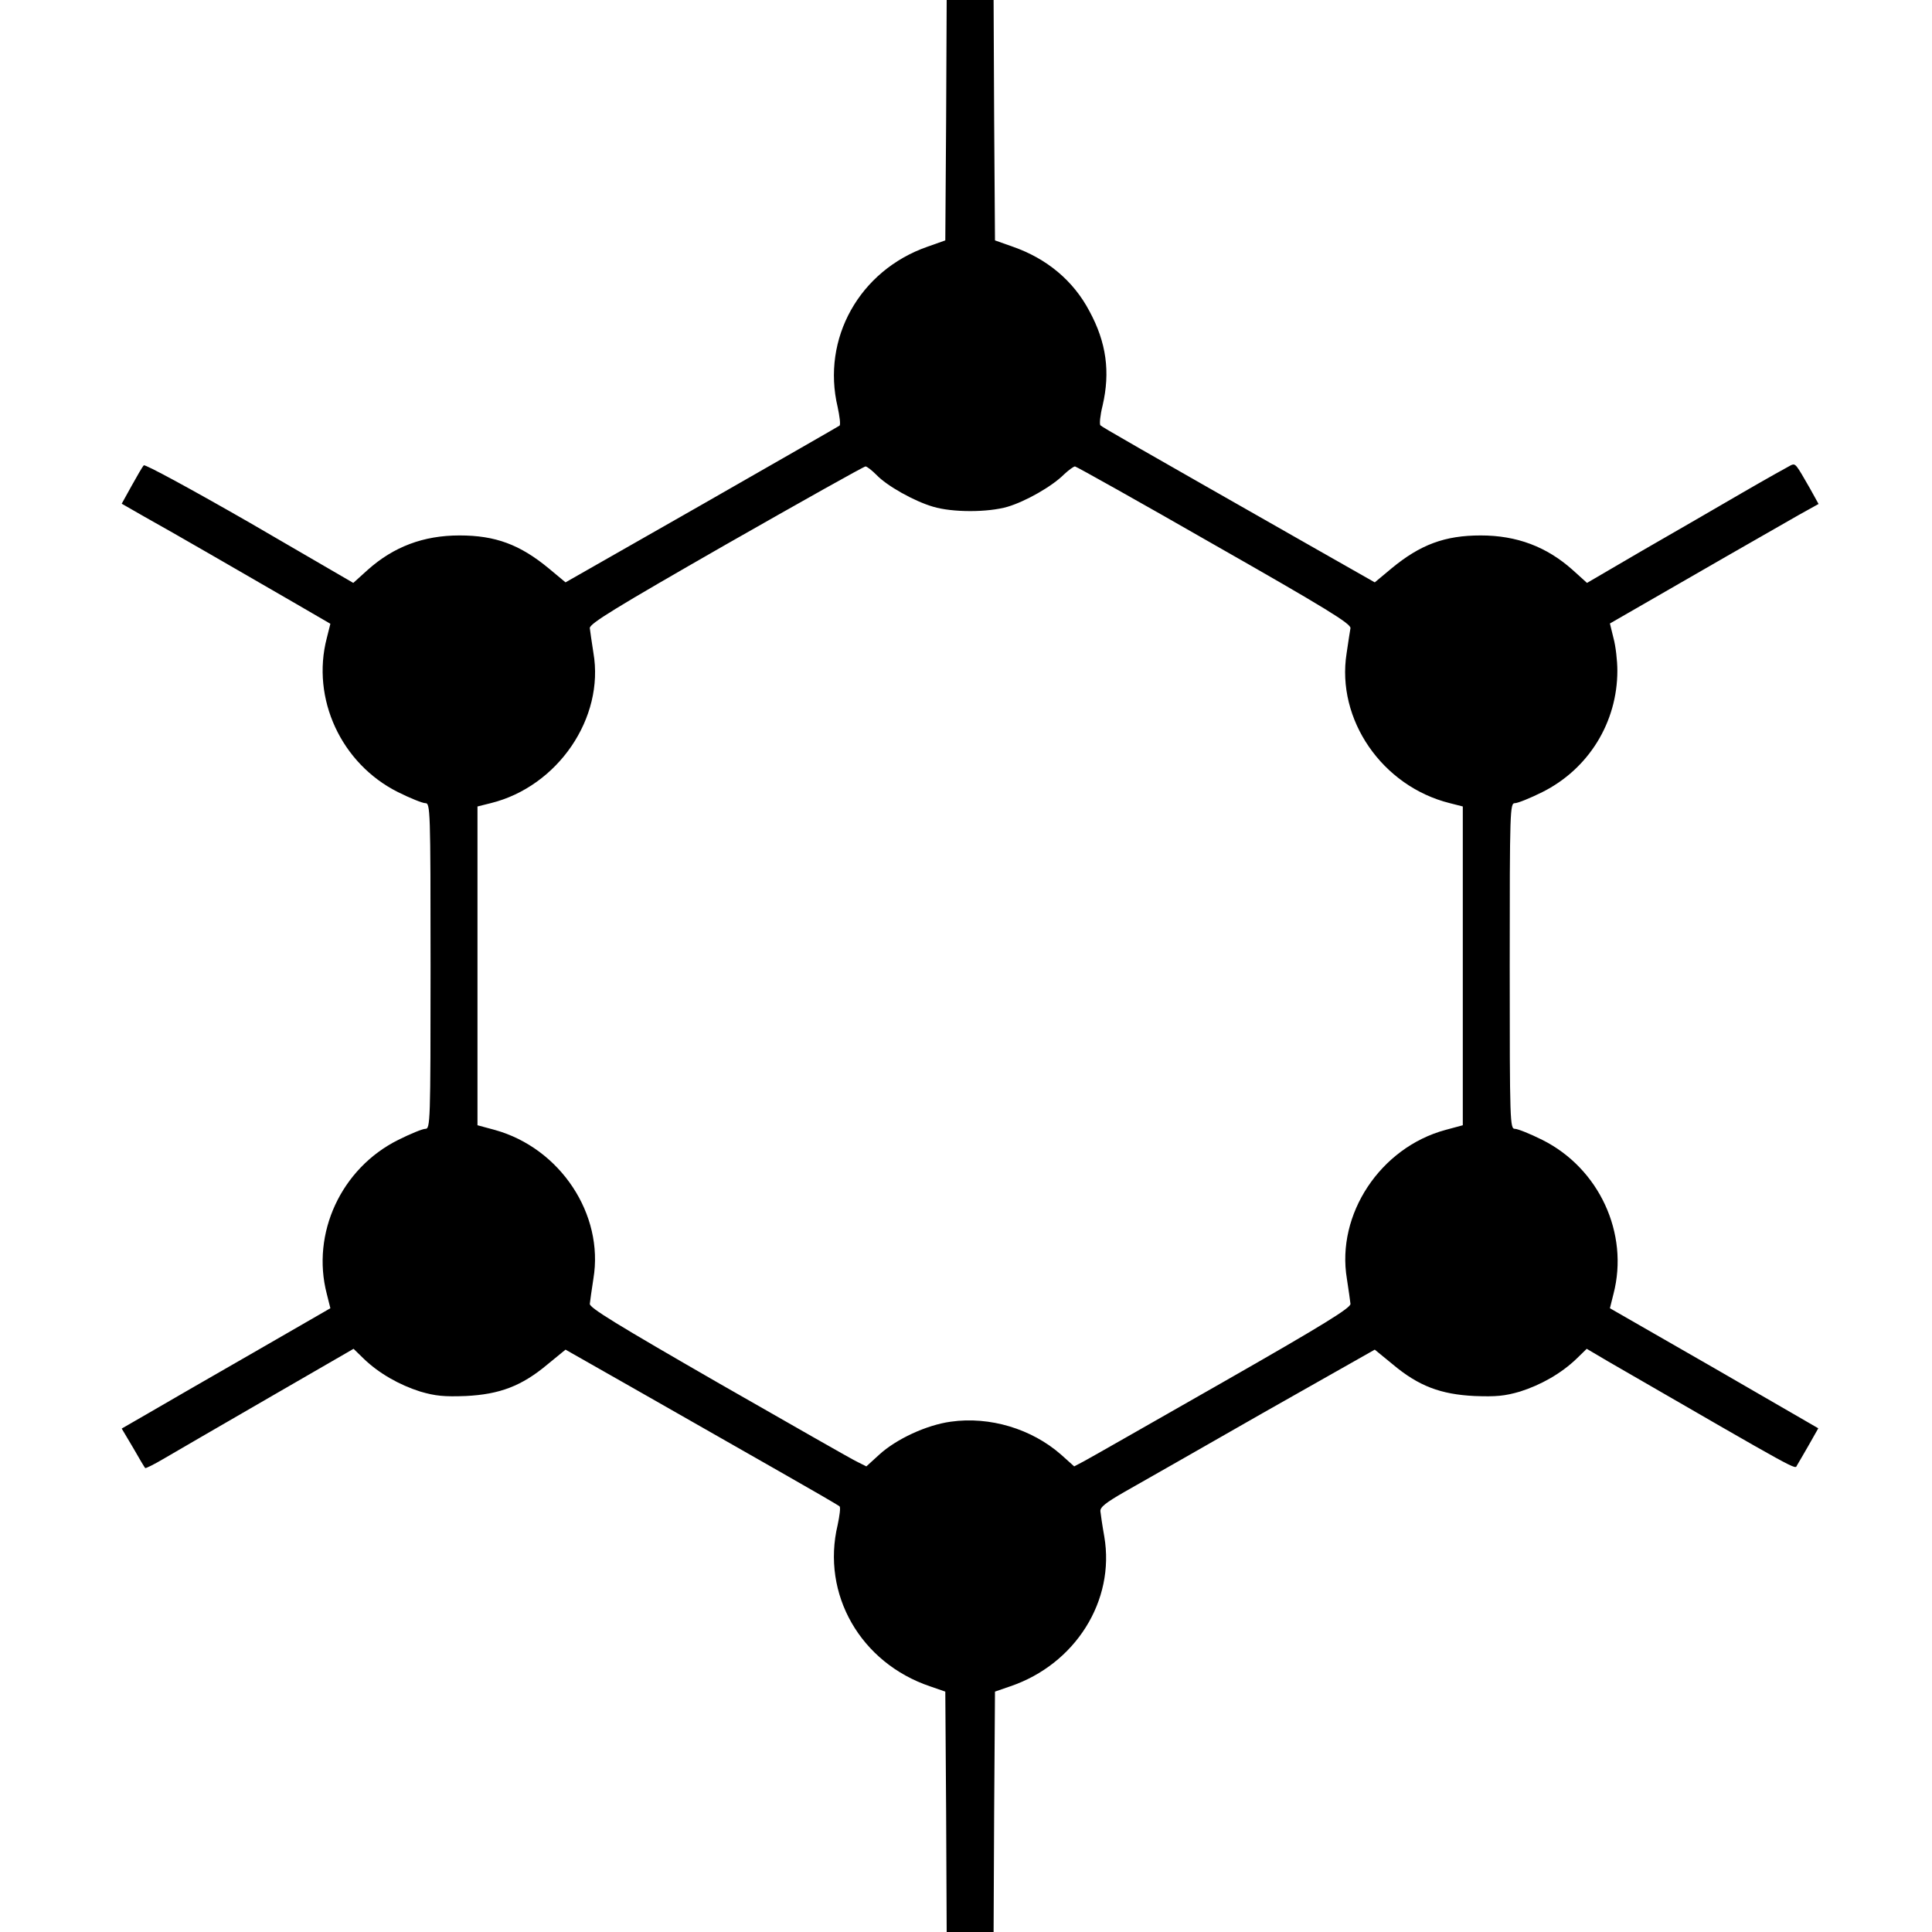
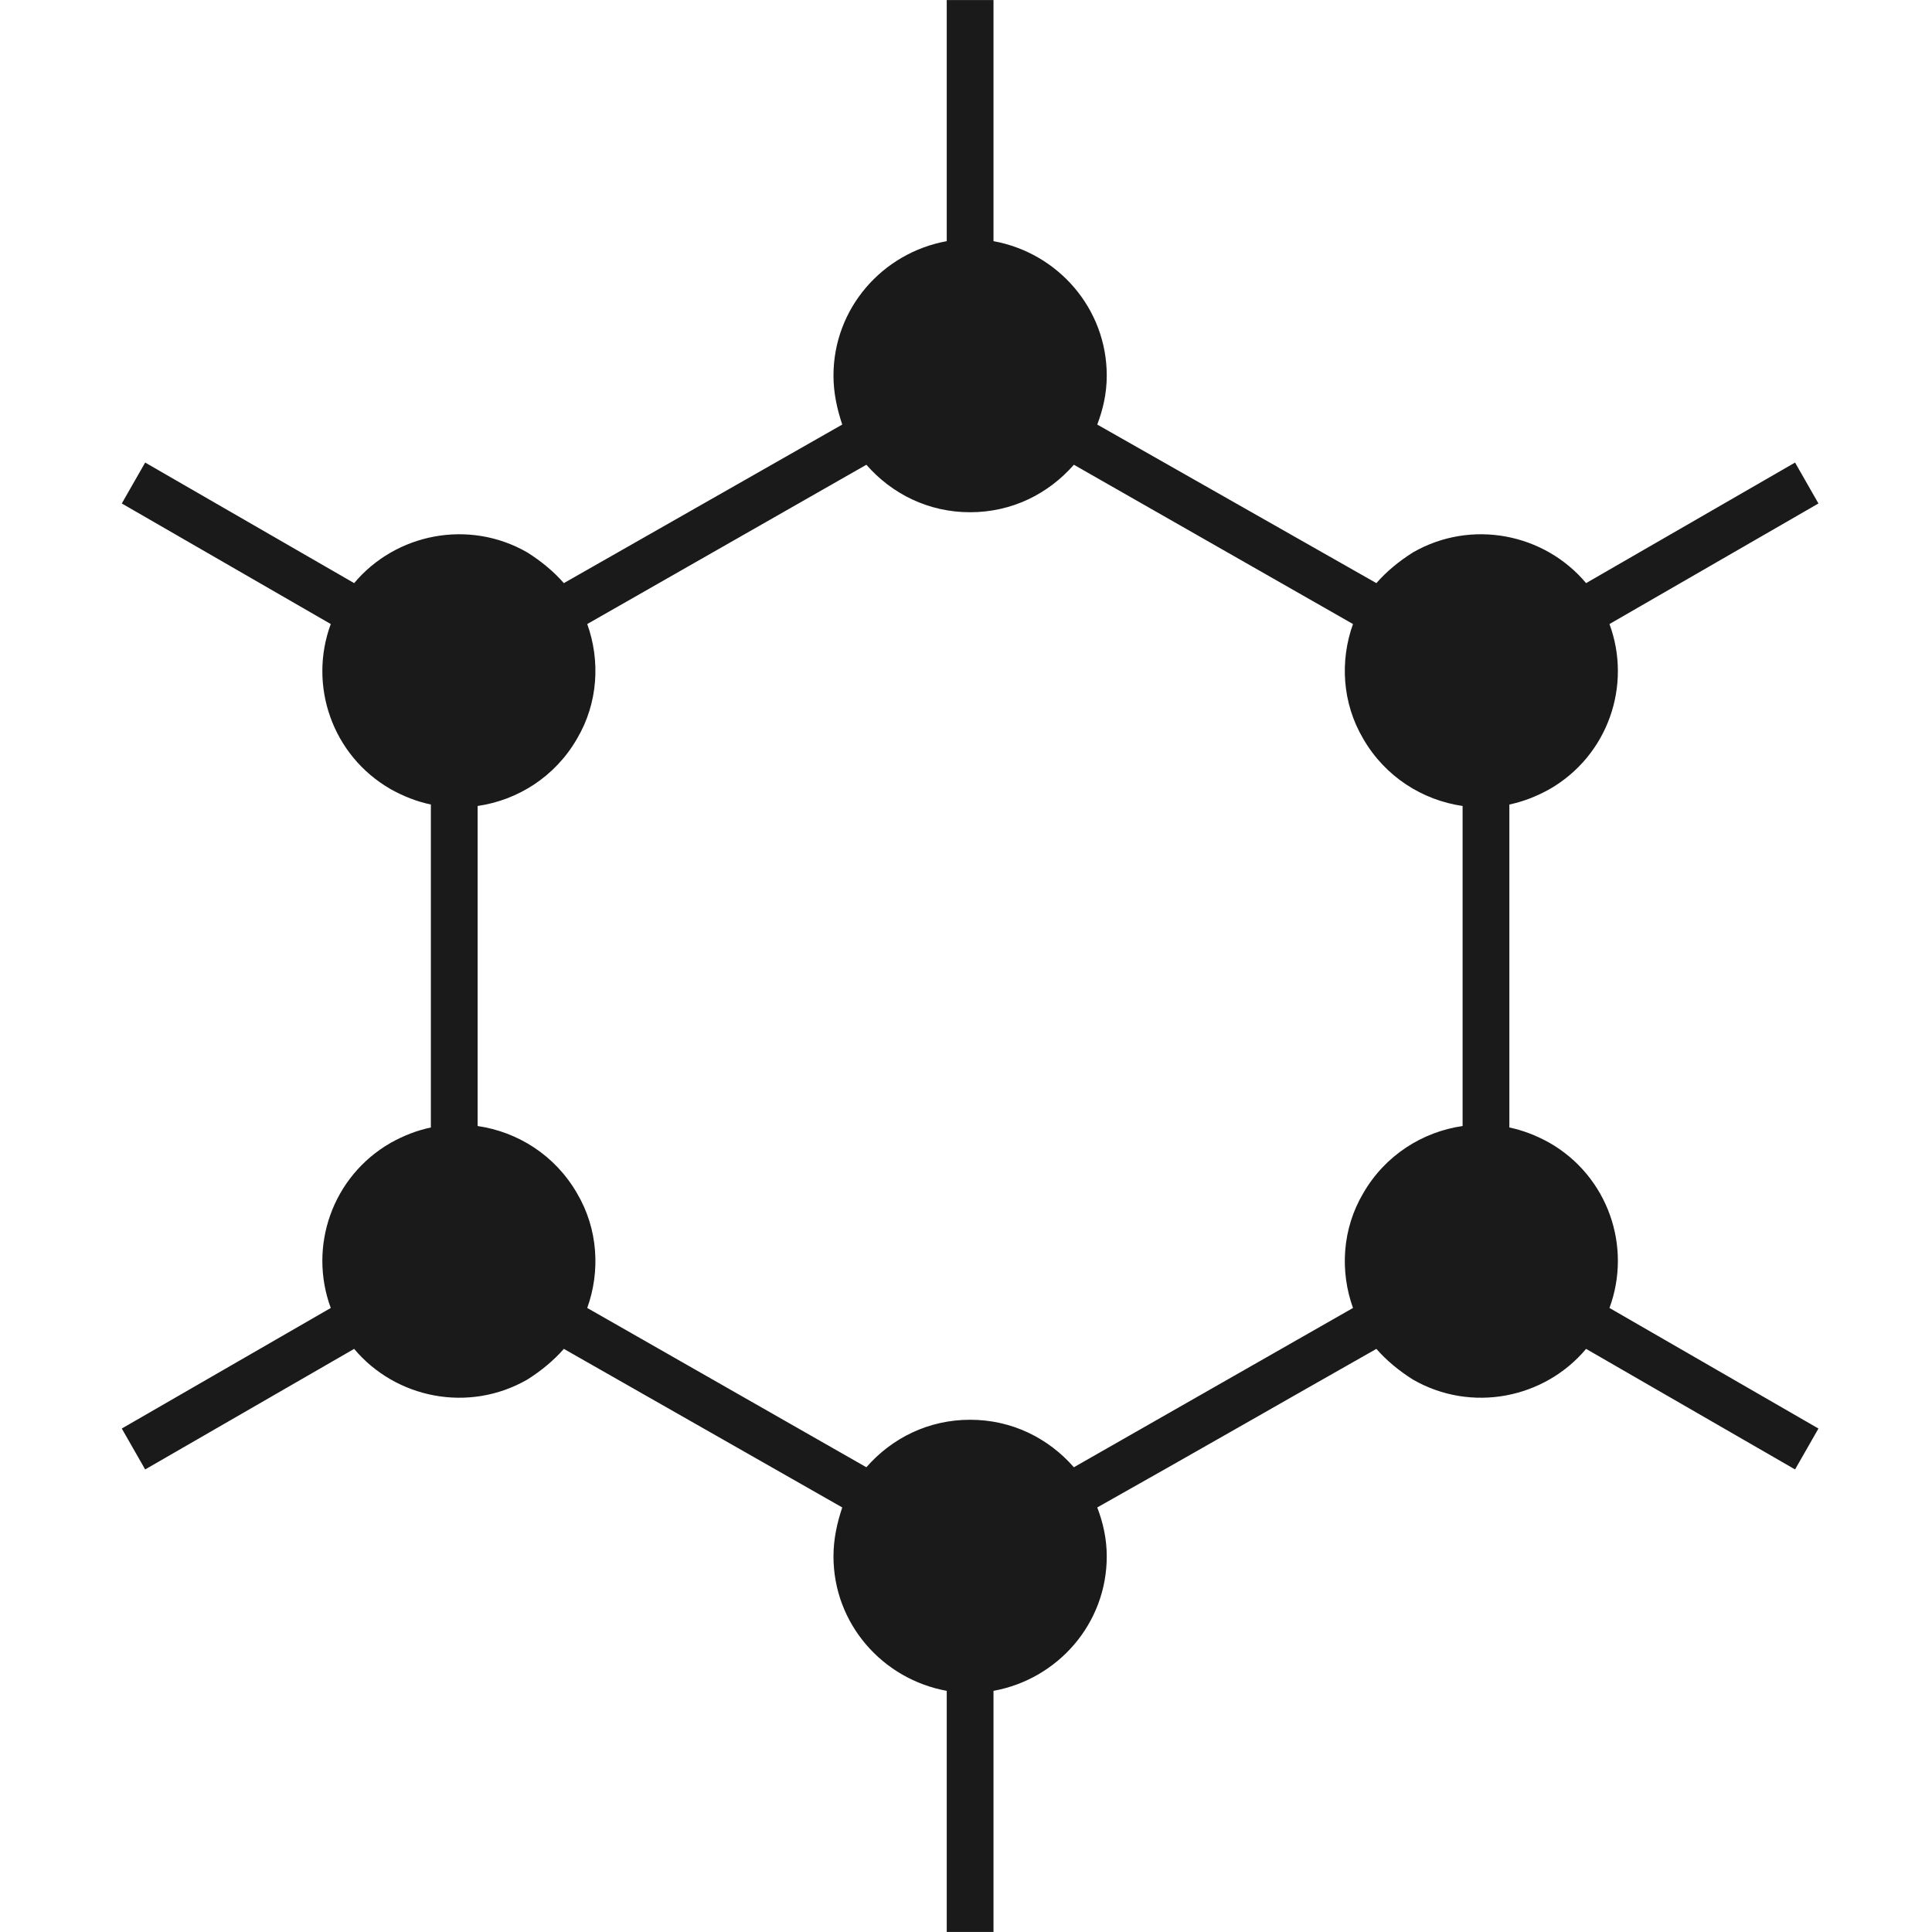
- <svg xmlns="http://www.w3.org/2000/svg" version="1.0" width="700pt" height="700pt" viewBox="0 0 700 700" preserveAspectRatio="xMidYMid meet">
-   <g transform="translate(0,700) scale(0.1,-0.1)" fill="#000000" stroke="none">
-     <path d="M3428 6565 l-3 -436 -65 -23 c-246 -86 -384 -333 -325 -581 7 -33 11 -63 7 -67 -4 -3 -229 -132 -500 -287 l-493 -281 -60 50 c-105 87 -194 120 -324 120 -131 0 -239 -41 -333 -125 l-52 -47 -375 218 c-209 120 -380 213 -384 208 -5 -5 -24 -38 -44 -74 l-36 -65 82 -47 c45 -25 154 -87 242 -138 88 -51 221 -128 296 -171 l136 -79 -13 -52 c-57 -219 52 -455 258 -558 44 -22 89 -40 99 -40 18 0 19 -19 19 -590 0 -571 -1 -590 -19 -590 -10 0 -54 -18 -98 -40 -207 -103 -316 -339 -259 -558 l13 -52 -281 -162 c-155 -89 -325 -187 -378 -218 l-97 -56 41 -69 c22 -39 42 -72 44 -74 2 -2 34 14 71 36 37 22 207 120 376 218 l308 178 37 -36 c55 -53 129 -95 205 -119 55 -16 86 -19 165 -16 122 6 202 36 295 114 l66 54 278 -158 c153 -87 375 -214 493 -281 118 -67 218 -125 222 -129 4 -4 0 -34 -7 -67 -60 -251 83 -500 335 -585 l55 -19 3 -435 2 -436 85 0 85 0 2 436 3 435 55 19 c236 80 381 310 341 543 -7 39 -13 81 -14 91 -2 15 20 32 88 71 50 28 274 156 498 284 l408 231 66 -54 c93 -78 173 -108 295 -114 79 -3 110 0 165 16 76 24 150 66 205 119 l37 36 78 -46 c713 -412 675 -391 684 -376 5 8 24 41 43 74 l34 60 -377 218 -378 217 13 52 c57 219 -52 455 -258 558 -44 22 -89 40 -99 40 -18 0 -19 19 -19 590 0 571 1 590 19 590 10 0 55 18 99 40 168 84 272 253 272 440 0 36 -6 89 -14 118 l-13 53 66 38 c199 115 556 320 618 355 l72 40 -31 56 c-51 89 -52 91 -68 85 -8 -4 -87 -48 -175 -99 -88 -51 -251 -146 -363 -210 l-202 -118 -52 47 c-94 84 -202 125 -333 125 -130 0 -219 -33 -324 -120 l-60 -50 -248 141 c-629 358 -739 421 -746 428 -4 4 -1 36 8 72 28 121 14 228 -48 342 -58 110 -154 190 -277 233 l-65 23 -3 436 -2 435 -85 0 -85 0 -2 -435z m-252 -1286 c37 -39 136 -95 205 -115 70 -21 198 -21 270 0 64 19 160 73 204 117 17 16 35 29 40 29 6 -1 233 -128 505 -284 404 -230 495 -286 493 -302 -2 -10 -8 -51 -14 -91 -38 -240 129 -482 374 -543 l47 -12 0 -578 0 -577 -63 -17 c-236 -64 -396 -306 -357 -539 6 -40 12 -80 13 -91 2 -14 -96 -75 -464 -285 -256 -146 -482 -275 -501 -285 l-36 -19 -48 43 c-106 93 -258 139 -399 119 -88 -12 -198 -63 -260 -120 l-46 -42 -32 16 c-18 8 -243 137 -502 285 -370 213 -470 274 -468 288 1 11 7 51 13 91 39 233 -120 473 -357 539 l-63 17 0 577 0 578 48 12 c243 60 413 309 372 545 -6 39 -12 79 -13 89 -2 16 95 75 493 303 272 155 500 283 506 283 5 0 23 -14 40 -31z" />
-   </g>
+ <svg xmlns="http://www.w3.org/2000/svg" clip-rule="evenodd" fill-rule="evenodd" height="253.824" image-rendering="optimizeQuality" shape-rendering="geometricPrecision" text-rendering="geometricPrecision" viewBox="0 0 2644.08 2644" width="253.824">
+   <path d="m771.672 798 381-217c-7-21-12-43-12-67 0-92 67-168 155-184v-330h64v330c88 16 155 92 155 184 0 24-5 46-13 67l382 217c14-16 31-30 50-42 80-46 180-26 237 42l286-165 32 56-286 165c31 84-2 180-82 226-18 10-36 17-55 21v442c19 4 37 11 55 21 80 46 113 142 82 226l286 165-32 56-286-165c-57 68-157 88-237 42-19-12-36-26-50-42-127 72-254 145-382 217 8 21 13 43 13 67 0 92-67 168-155 184v330h-64v-330c-88-16-155-92-155-184 0-24 5-46 12-67l-381-217c-14 16-31 30-50 42-80 46-180 26-237-42l-286 165-32-56 286-165c-31-84 2-180 82-226 18-10 36-17 55-21v-442c-19-4-37-11-55-21-80-46-113-142-82-226l-286-165 32-56 286 165c57-68 157-88 237-42 19 12 36 26 50 42zm1080 992c-18-50-15-108 14-157 30-52 81-84 136-92v-438c-55-8-106-40-136-92-29-49-32-107-14-157l-382-218c-35 40-85 65-142 65s-107-25-142-65l-382 218c18 50 15 108-14 157-30 52-81 84-136 92v438c55 8 106 40 136 92 29 49 32 107 14 157l382 218c35-40 85-65 142-65s107 25 142 65z" fill="#1a1a1a" fill-rule="nonzero" transform="translate(0 .000102)" />
</svg>
